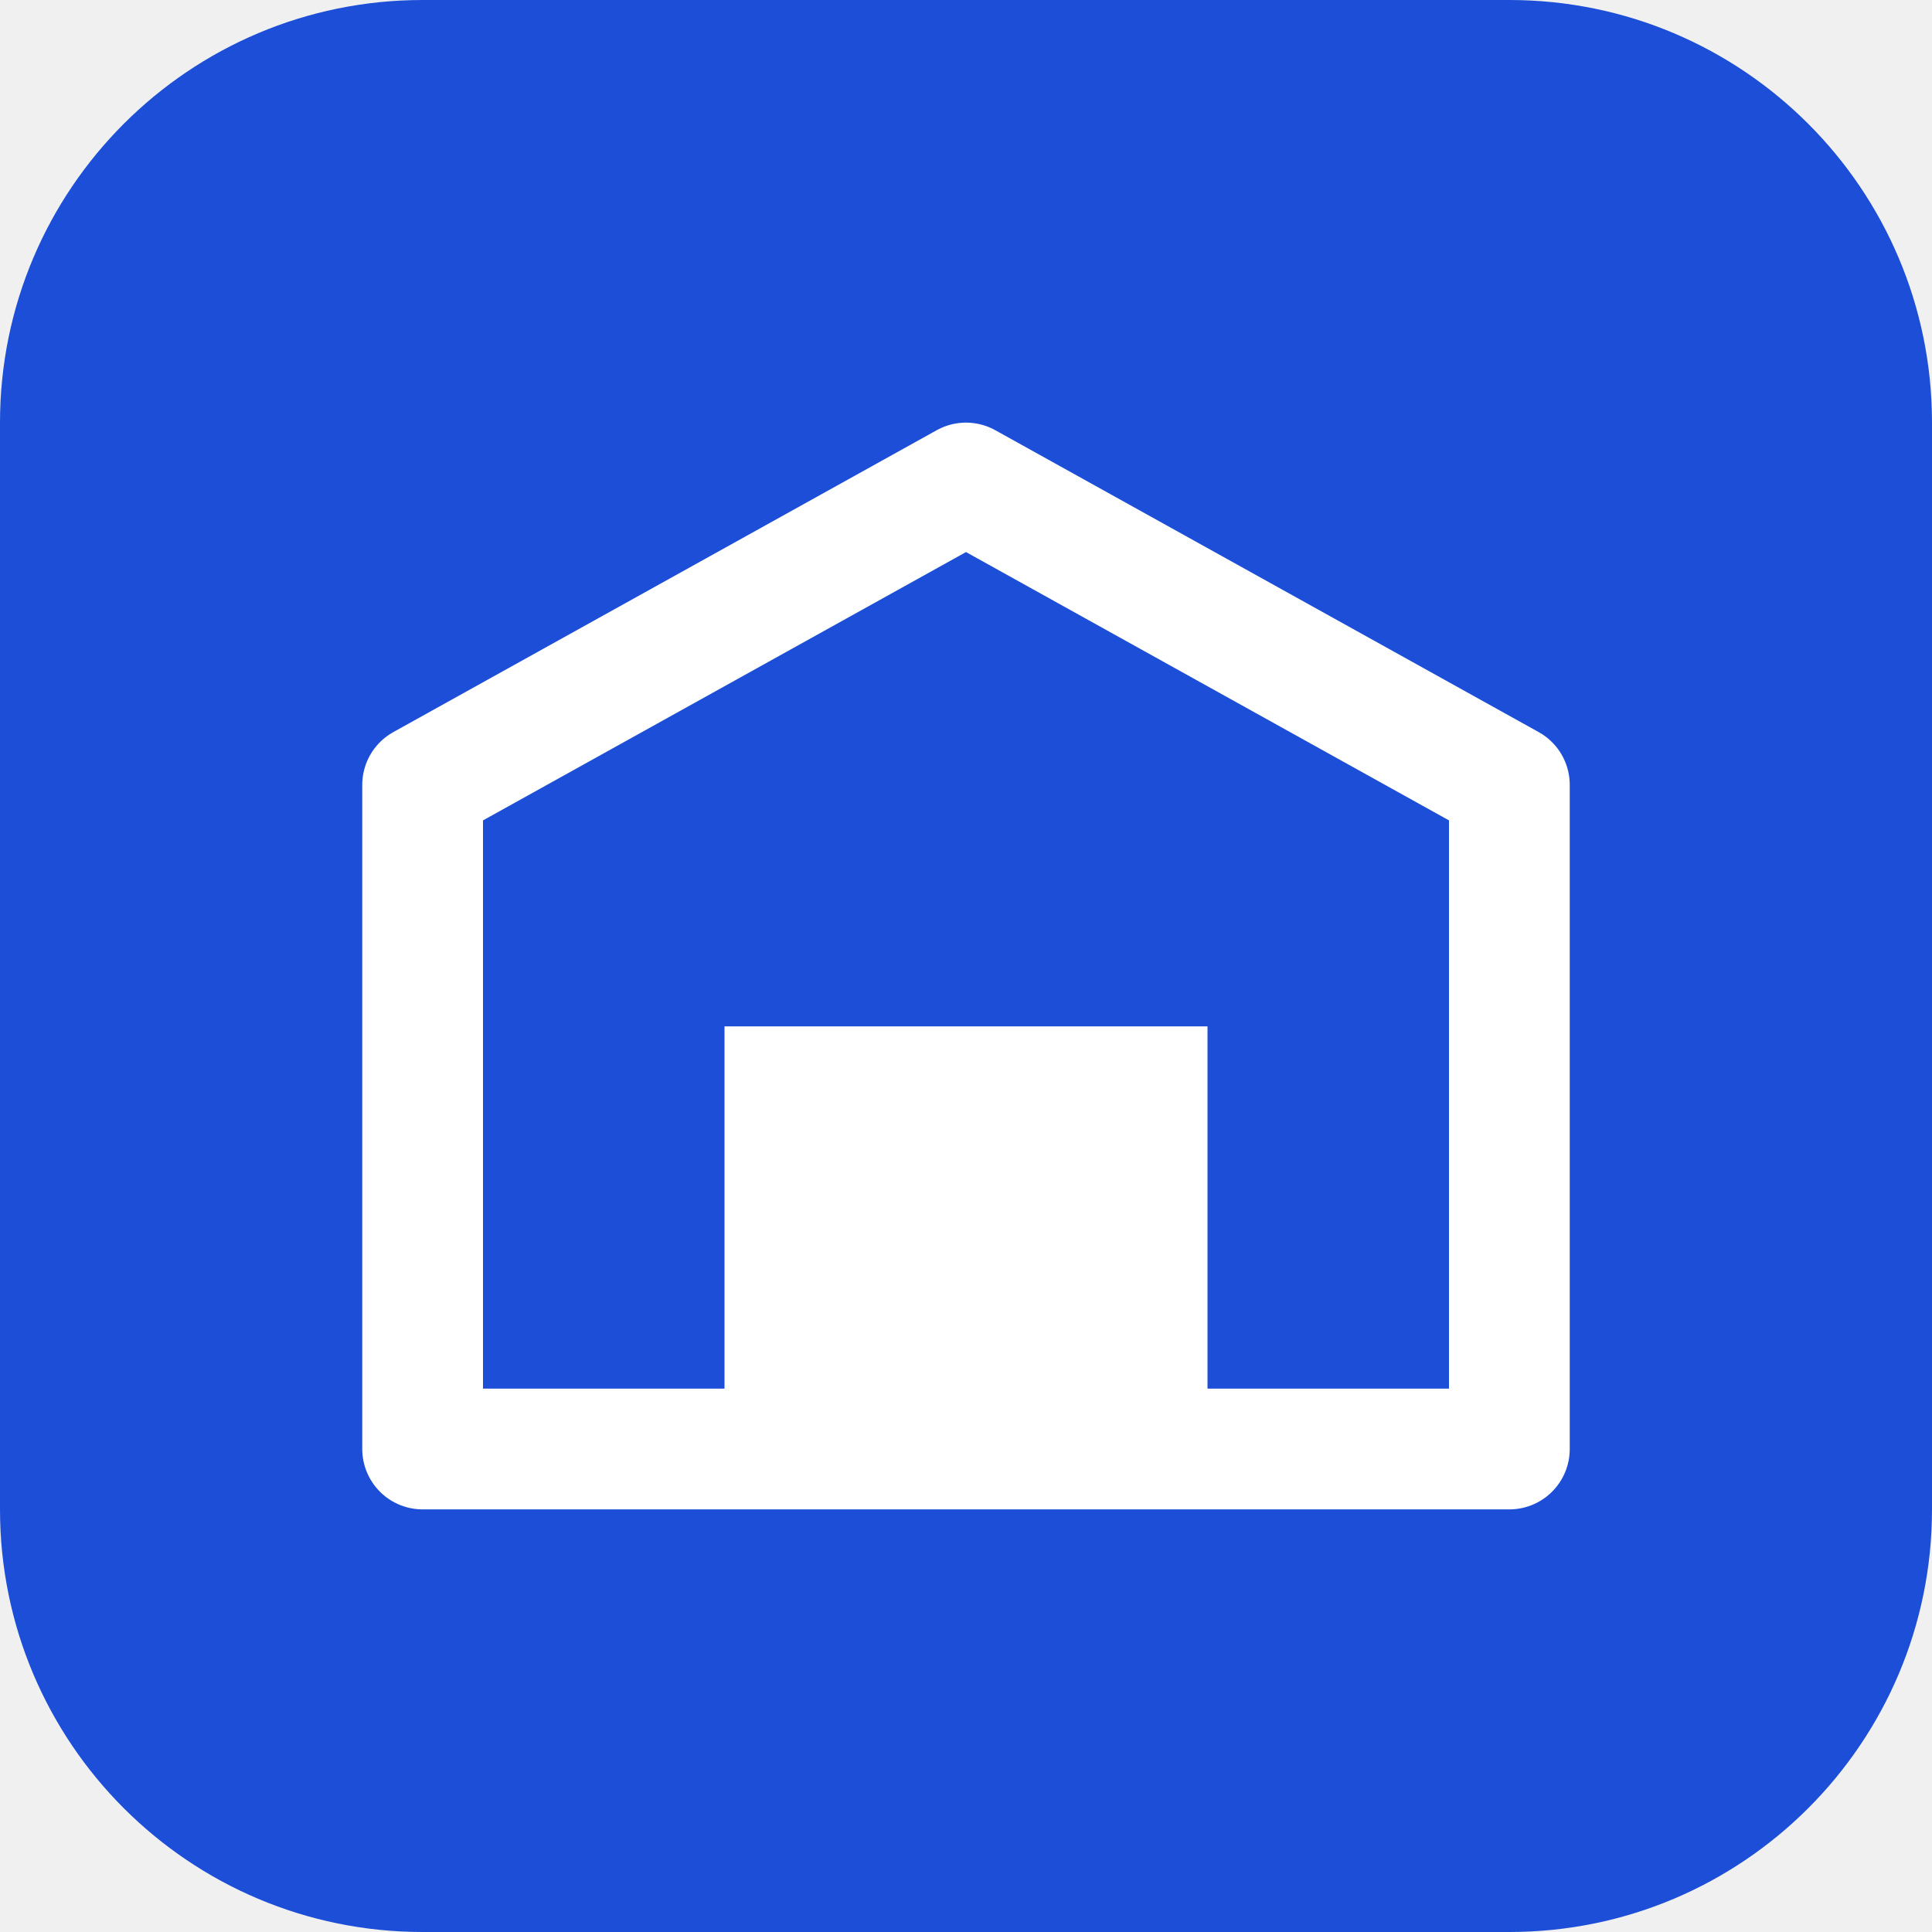
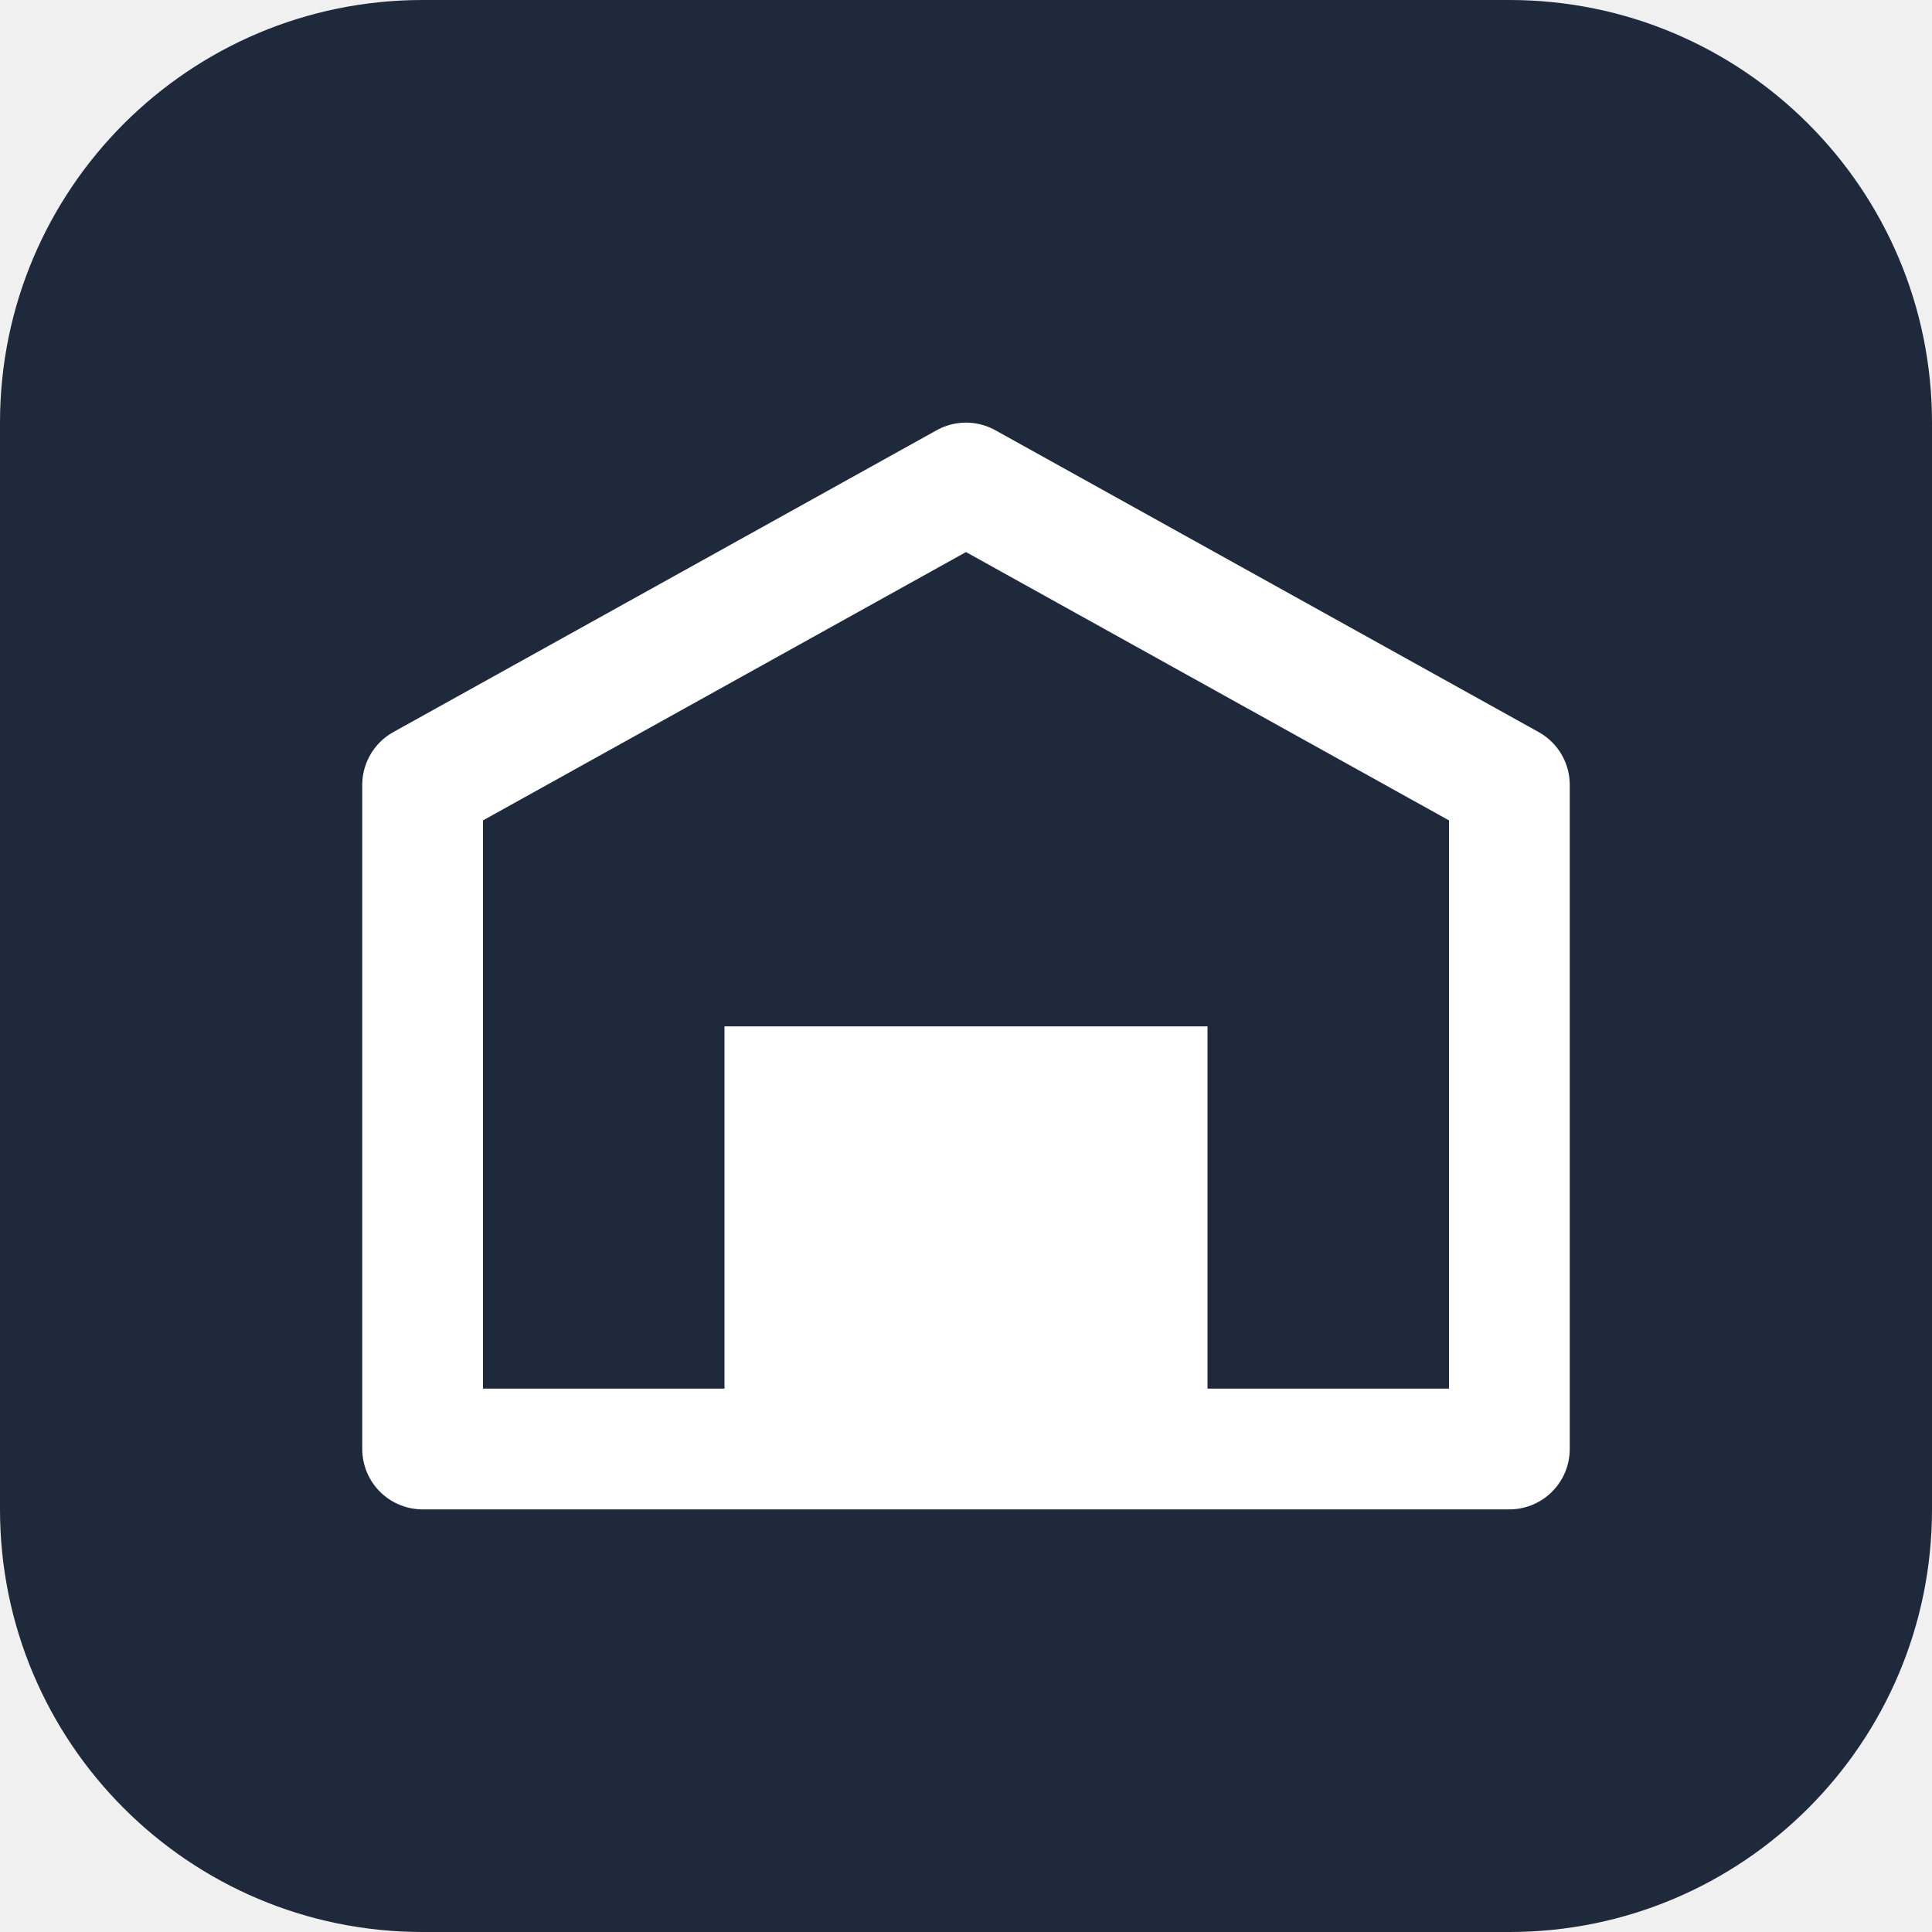
<svg xmlns="http://www.w3.org/2000/svg" viewBox="0 0 64 64">
-   <rect width="64" height="64" rx="14" fill="#1d4ed8" />
+   <rect width="64" height="64" rx="14" fill="#1e293b" />
  <path d="M14 26 32 16l18 10v22H14z" fill="none" stroke="#fff" stroke-width="4" stroke-linejoin="round" />
  <rect x="24" y="34" width="16" height="14" fill="#fff" />
</svg>
